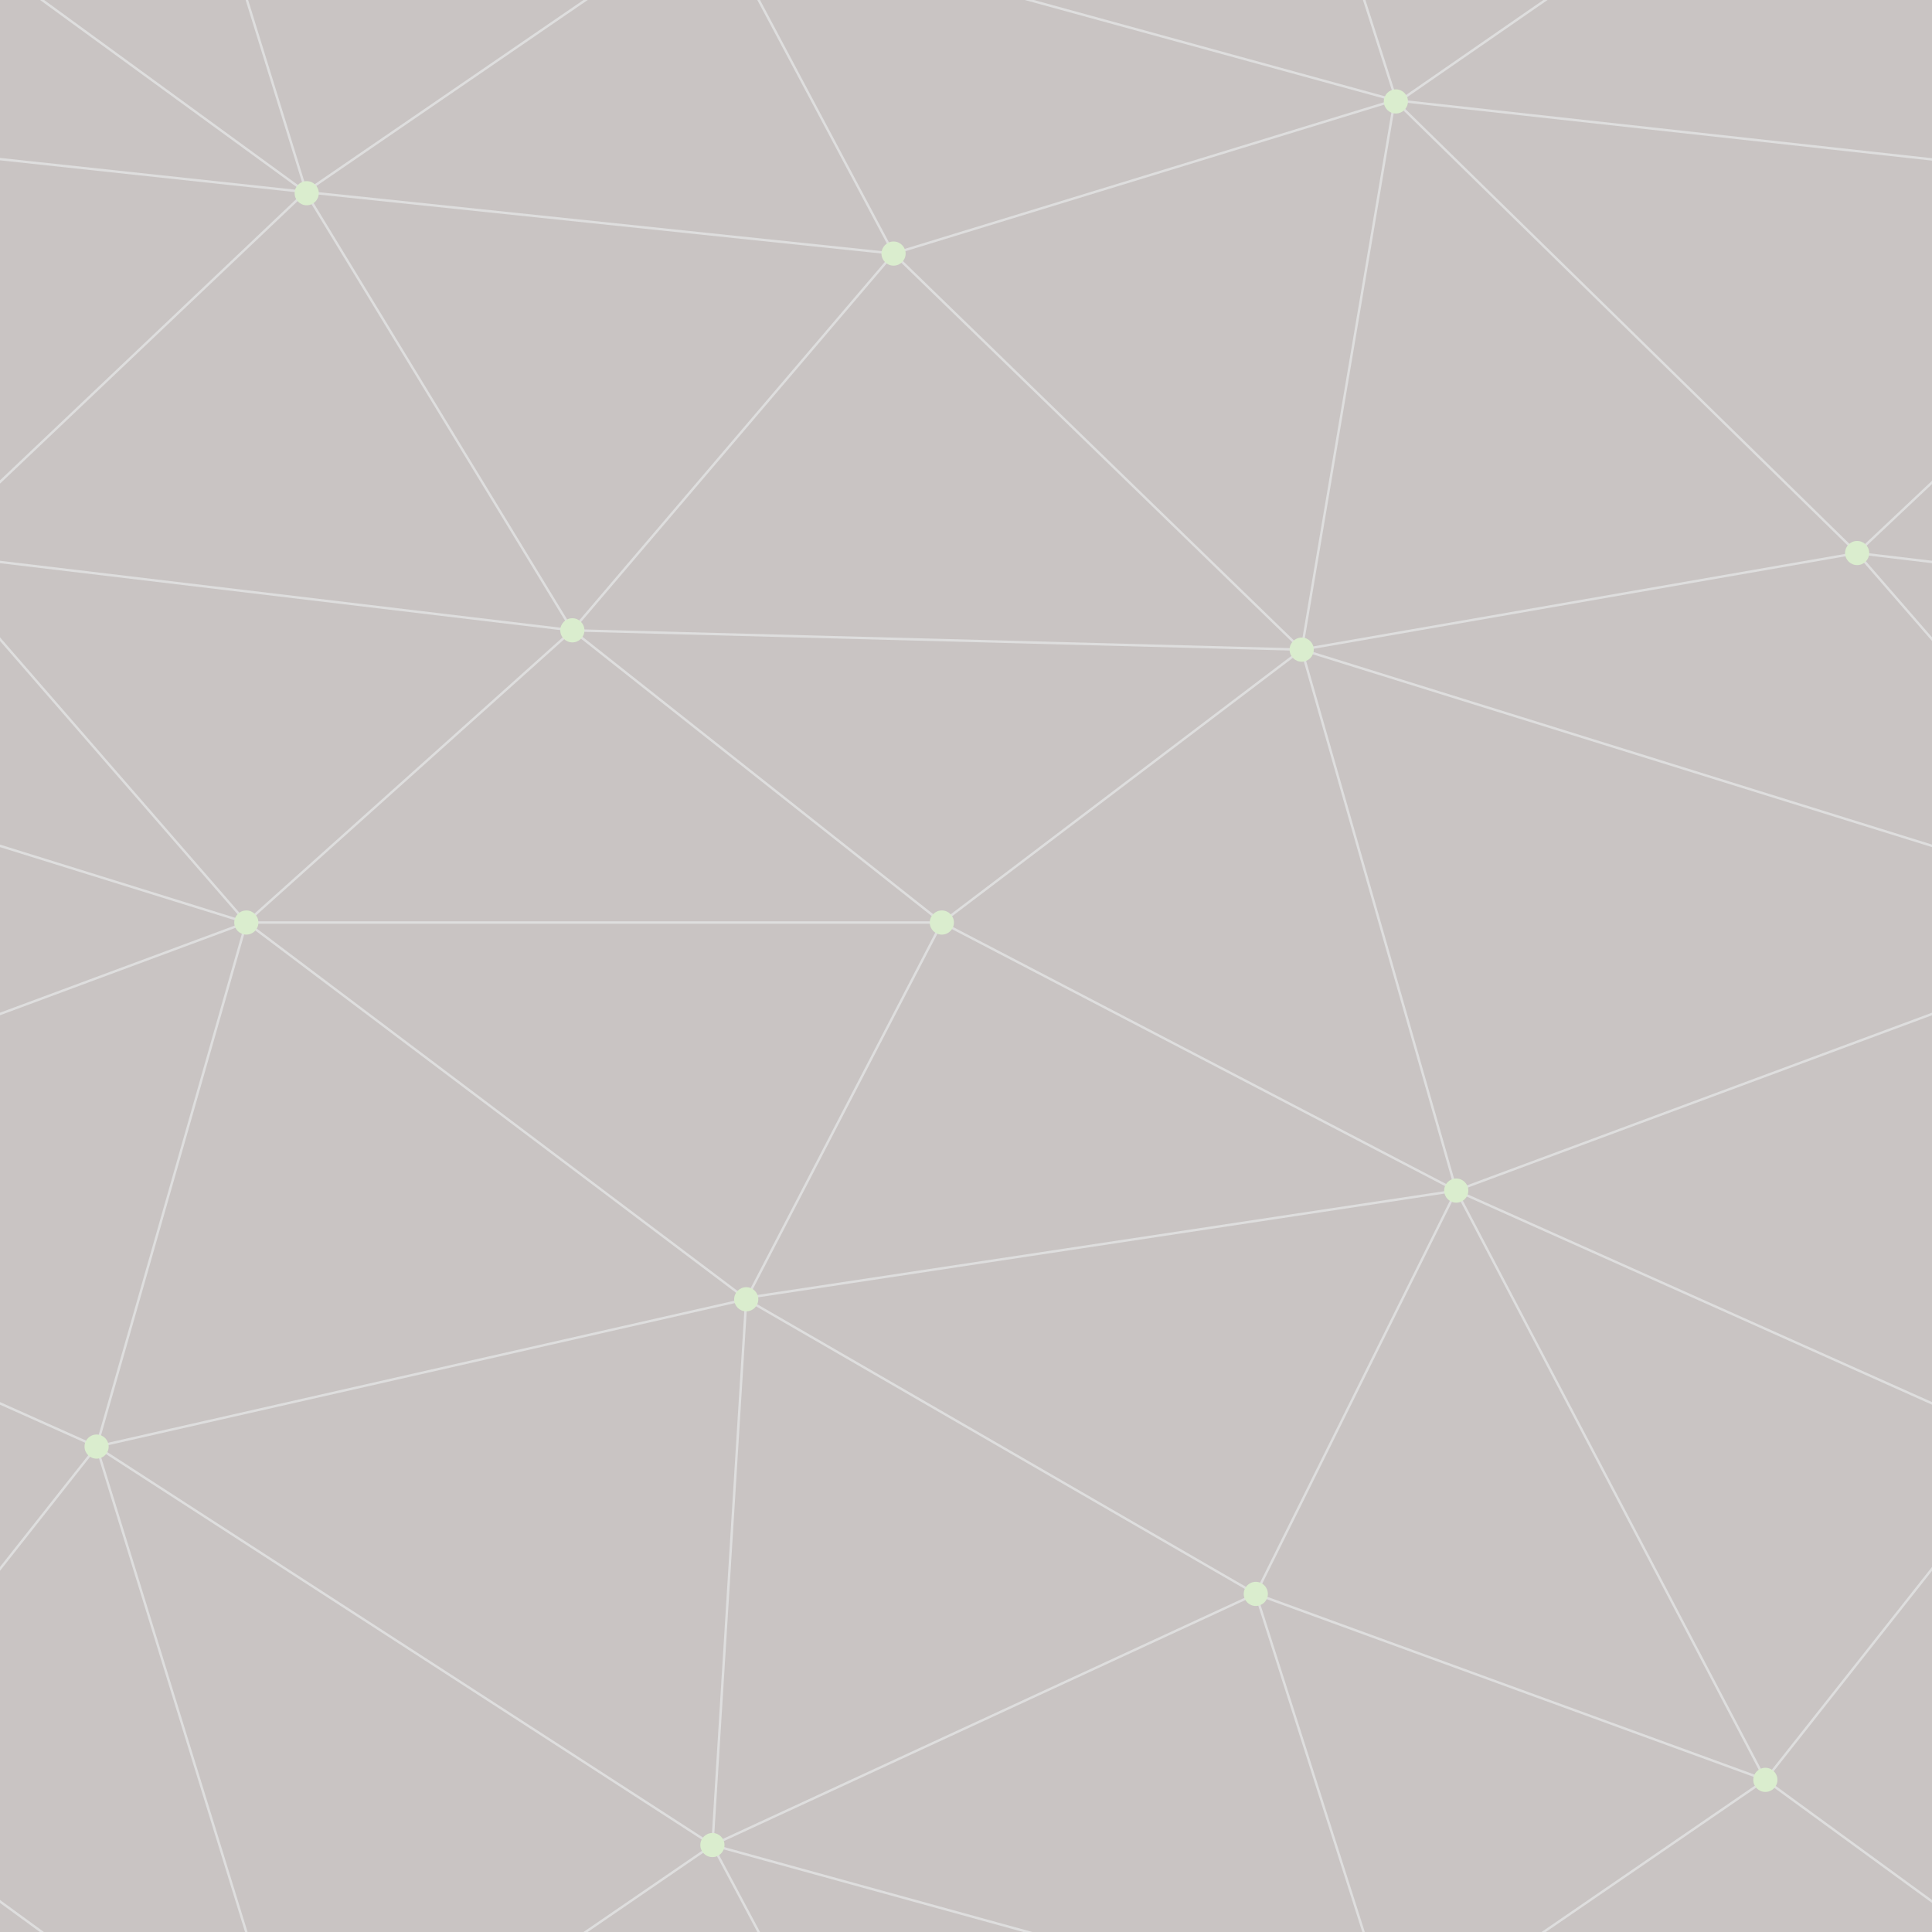
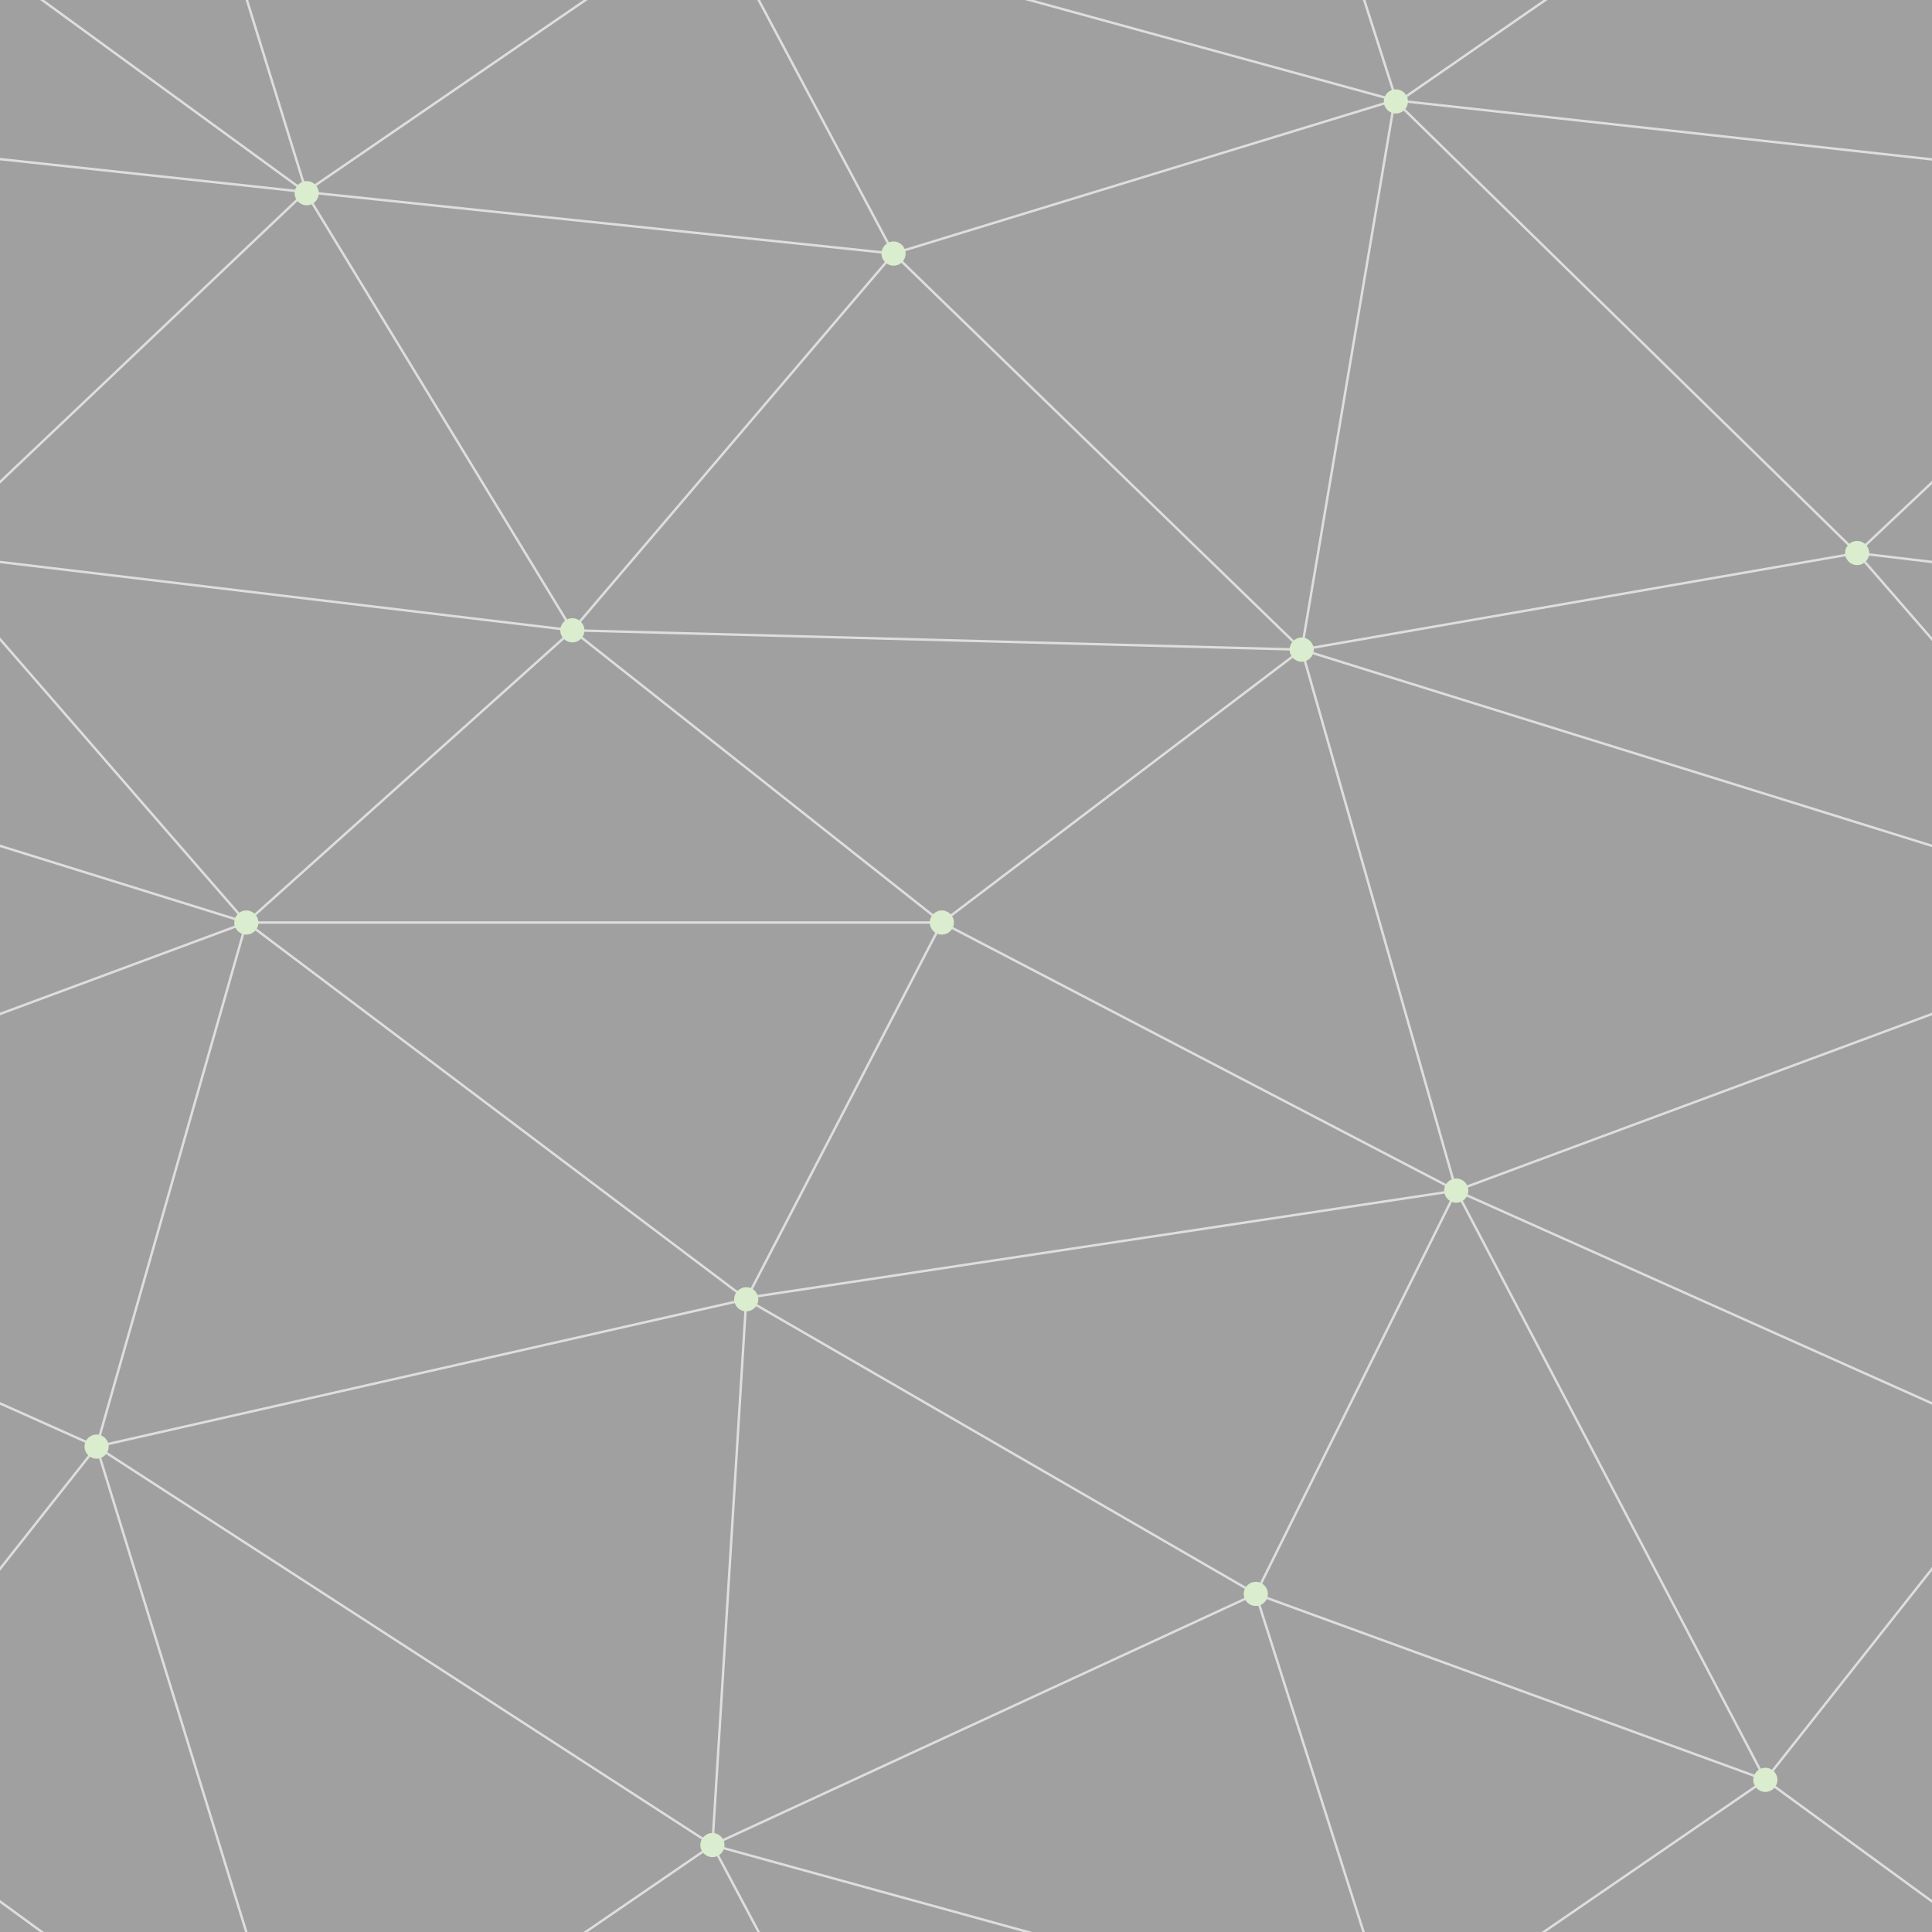
<svg xmlns="http://www.w3.org/2000/svg" width="400" height="400" viewBox="0 0 800 800">
-   <rect fill="#C9C4C3" width="800" height="800" />
+   <rect fill="#A0A0A0" width="800" height="800" />
  <g fill="none" stroke="#DEDEDE" stroke-width="1">
    <path d="M769 229L1037 260.9M927 880L731 737 520 660 309 538 40 599 295 764 126.5 879.5 40 599-197 493 102 382-31 229 126.5 79.5-69-63" />
    <path d="M-31 229L237 261 390 382 603 493 308.5 537.5 101.5 381.5M370 905L295 764" />
    <path d="M520 660L578 842 731 737 840 599 603 493 520 660 295 764 309 538 390 382 539 269 769 229 577.5 41.5 370 105 295 -36 126.5 79.5 237 261 102 382 40 599 -69 737 127 880" />
    <path d="M520-140L578.5 42.5 731-63M603 493L539 269 237 261 370 105M902 382L539 269M390 382L102 382" />
    <path d="M-222 42L126.5 79.5 370 105 539 269 577.5 41.5 927 80 769 229 902 382 603 493 731 737M295-36L577.5 41.5M578 842L295 764M40-201L127 80M102 382L-261 269" />
  </g>
  <g fill="#DAEDCE">
    <circle cx="769" cy="229" r="5" />
    <circle cx="539" cy="269" r="5" />
    <circle cx="603" cy="493" r="5" />
    <circle cx="731" cy="737" r="5" />
    <circle cx="520" cy="660" r="5" />
    <circle cx="309" cy="538" r="5" />
    <circle cx="295" cy="764" r="5" />
    <circle cx="40" cy="599" r="5" />
    <circle cx="102" cy="382" r="5" />
    <circle cx="127" cy="80" r="5" />
    <circle cx="370" cy="105" r="5" />
    <circle cx="578" cy="42" r="5" />
    <circle cx="237" cy="261" r="5" />
    <circle cx="390" cy="382" r="5" />
  </g>
</svg>
